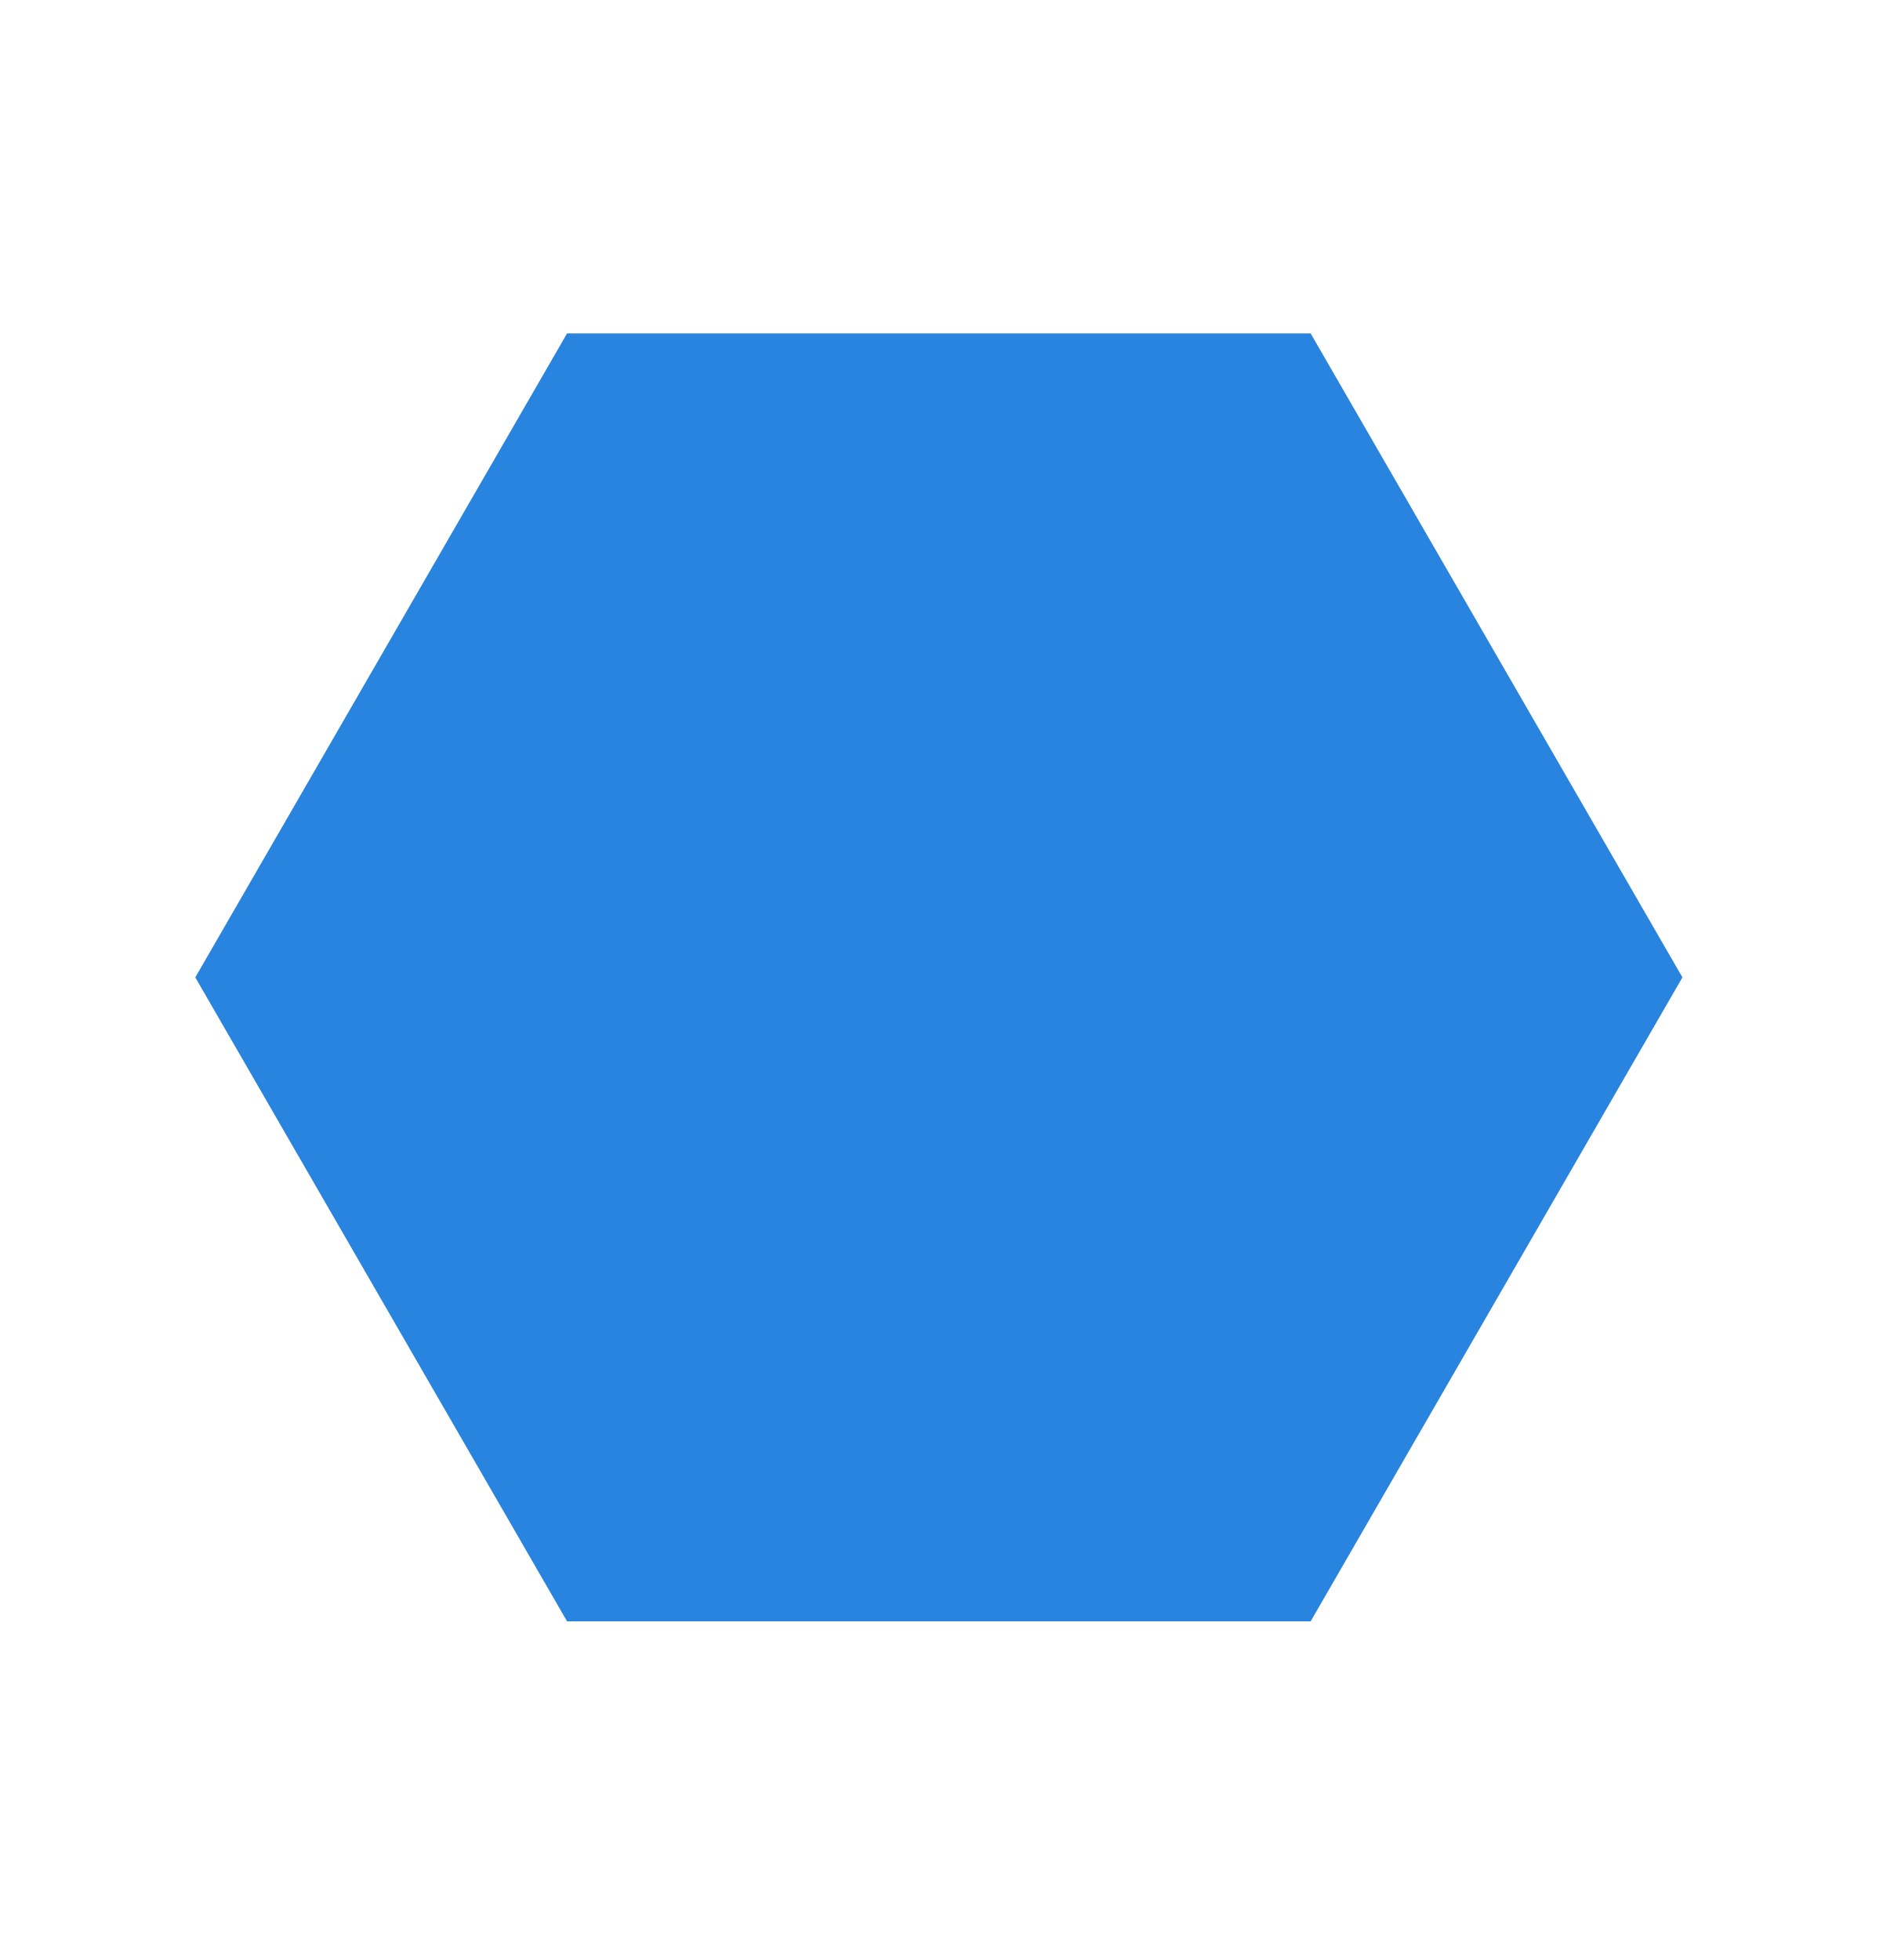
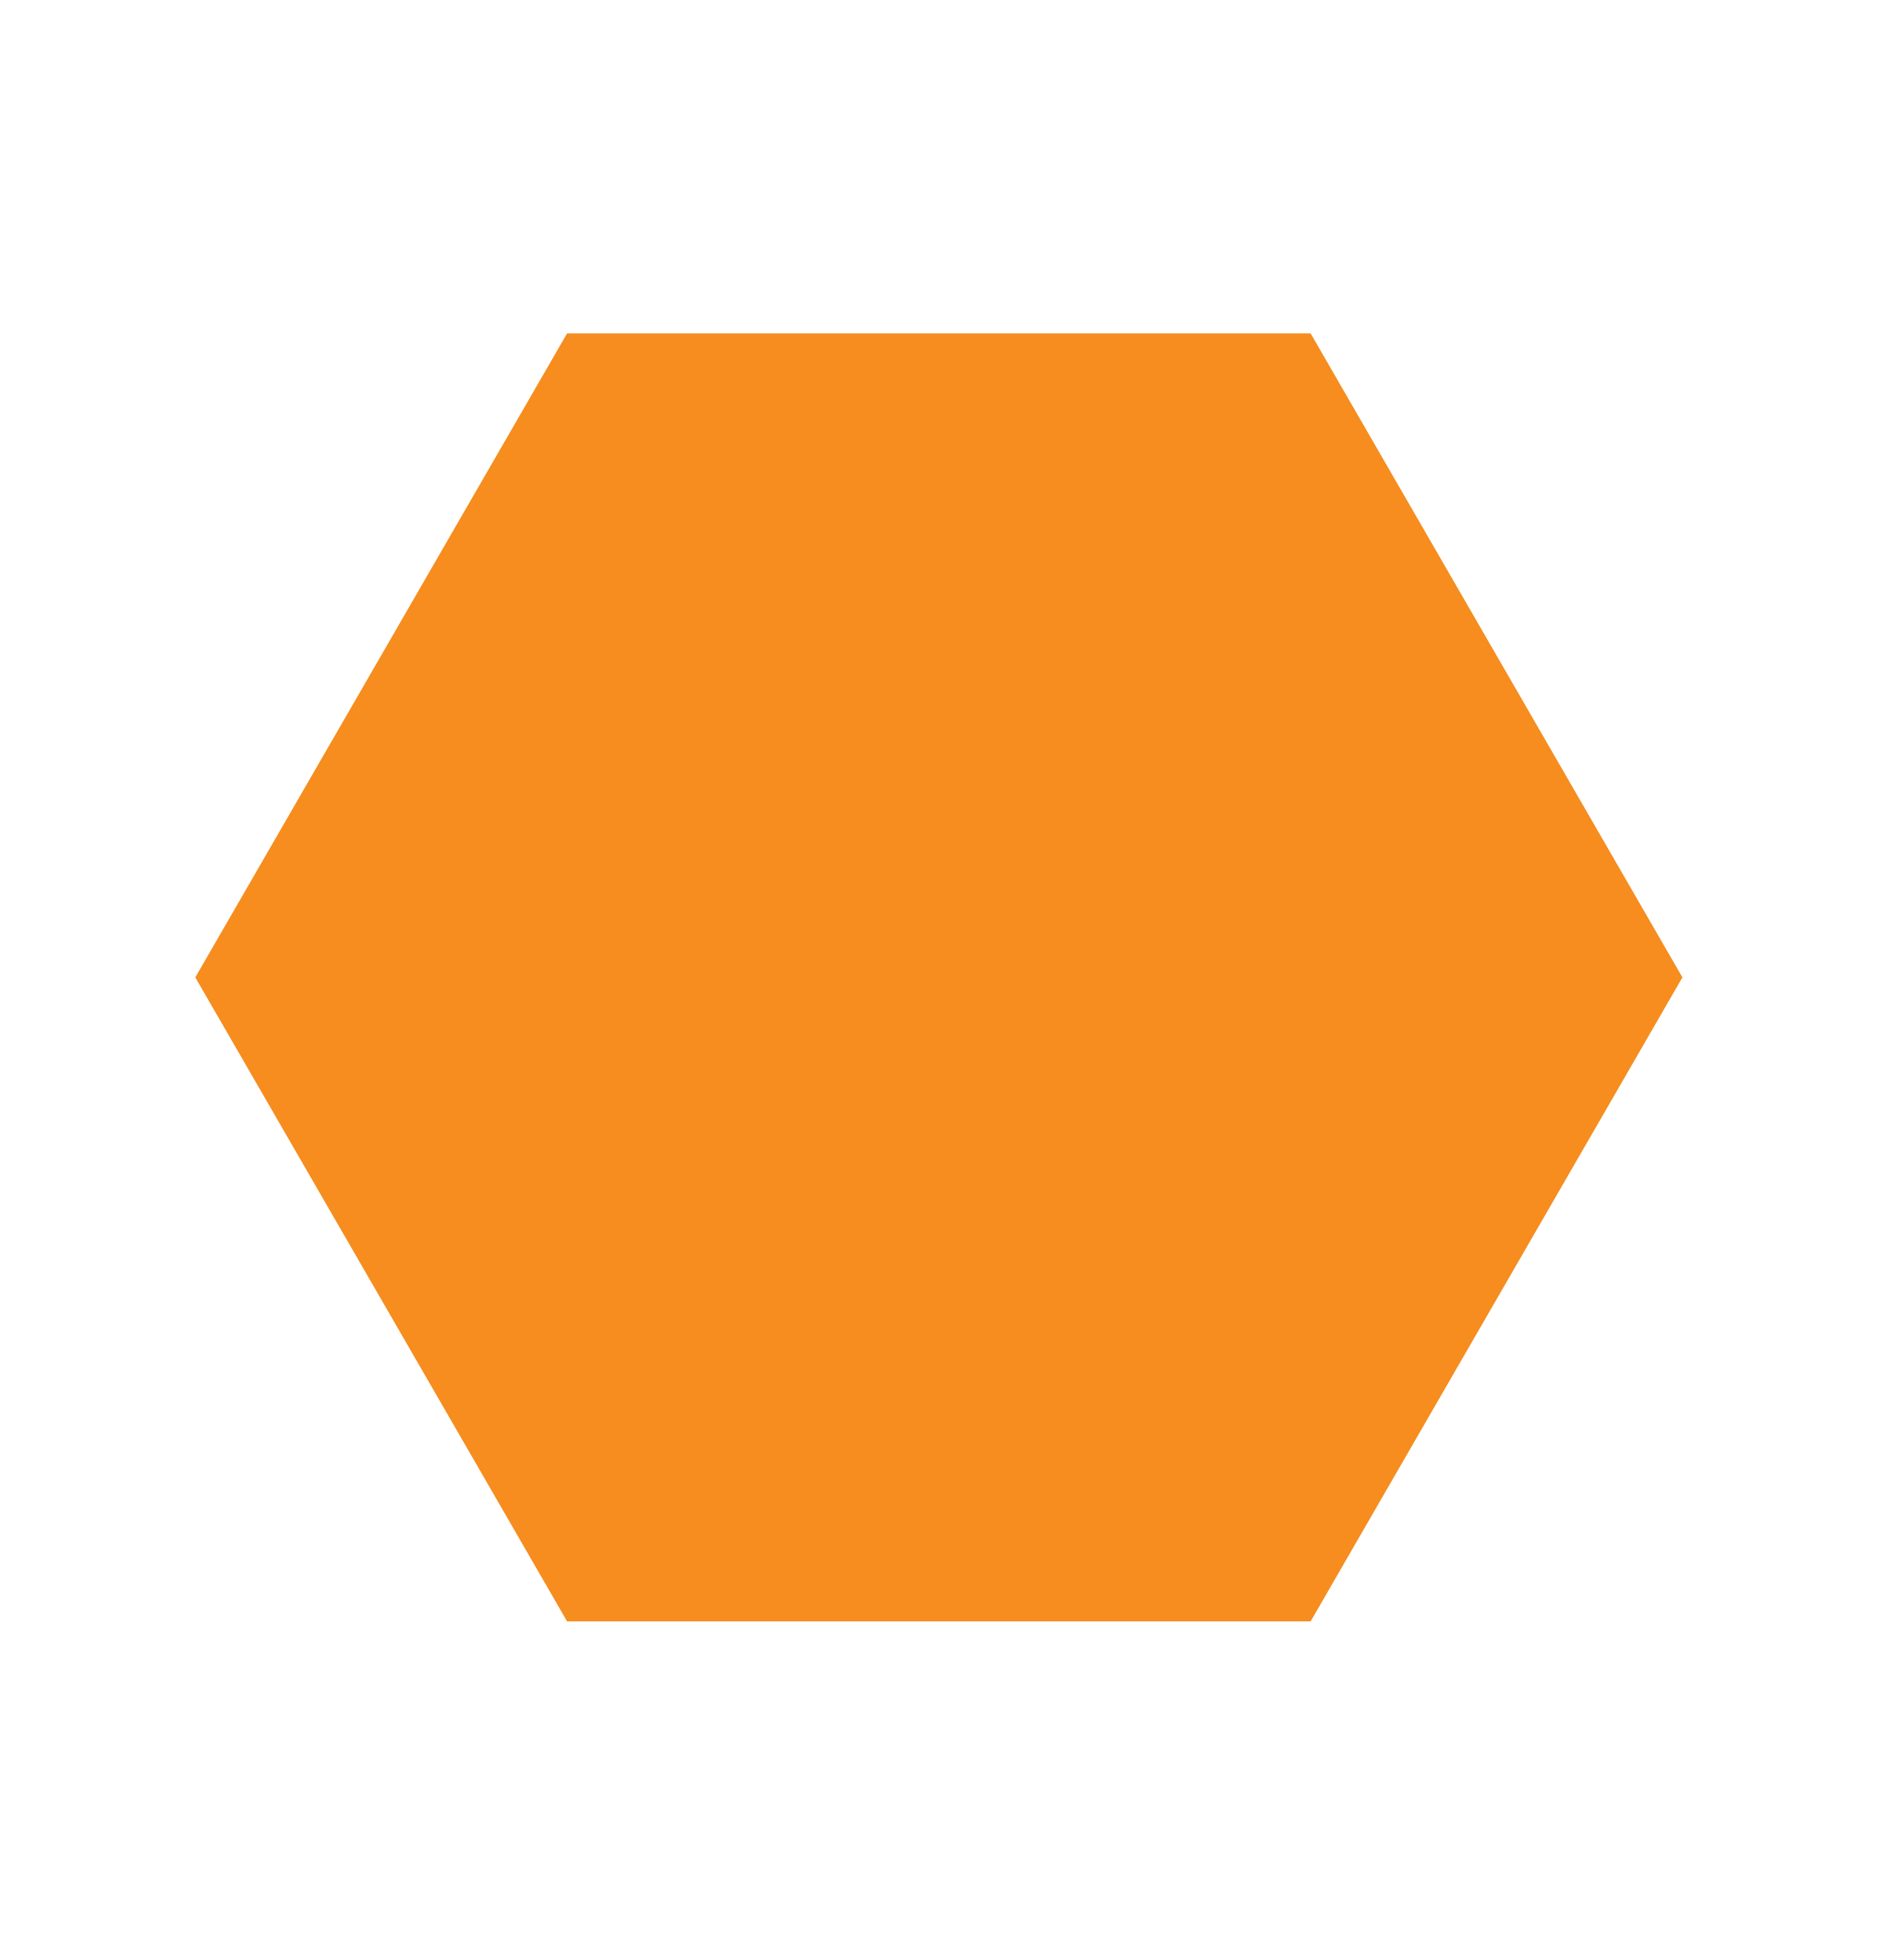
<svg xmlns="http://www.w3.org/2000/svg" width="49" height="51" viewBox="0 0 49 51" fill="none">
-   <path d="M14.757 42.189L5.082 25.432L14.757 8.675L34.106 8.675L43.781 25.432L34.106 42.189L14.757 42.189Z" fill="#2984DF" />
+   <path d="M14.757 42.189L5.082 25.432L14.757 8.675L34.106 8.675L43.781 25.432L34.106 42.189L14.757 42.189Z" fill="#F68D1E" />
</svg>
